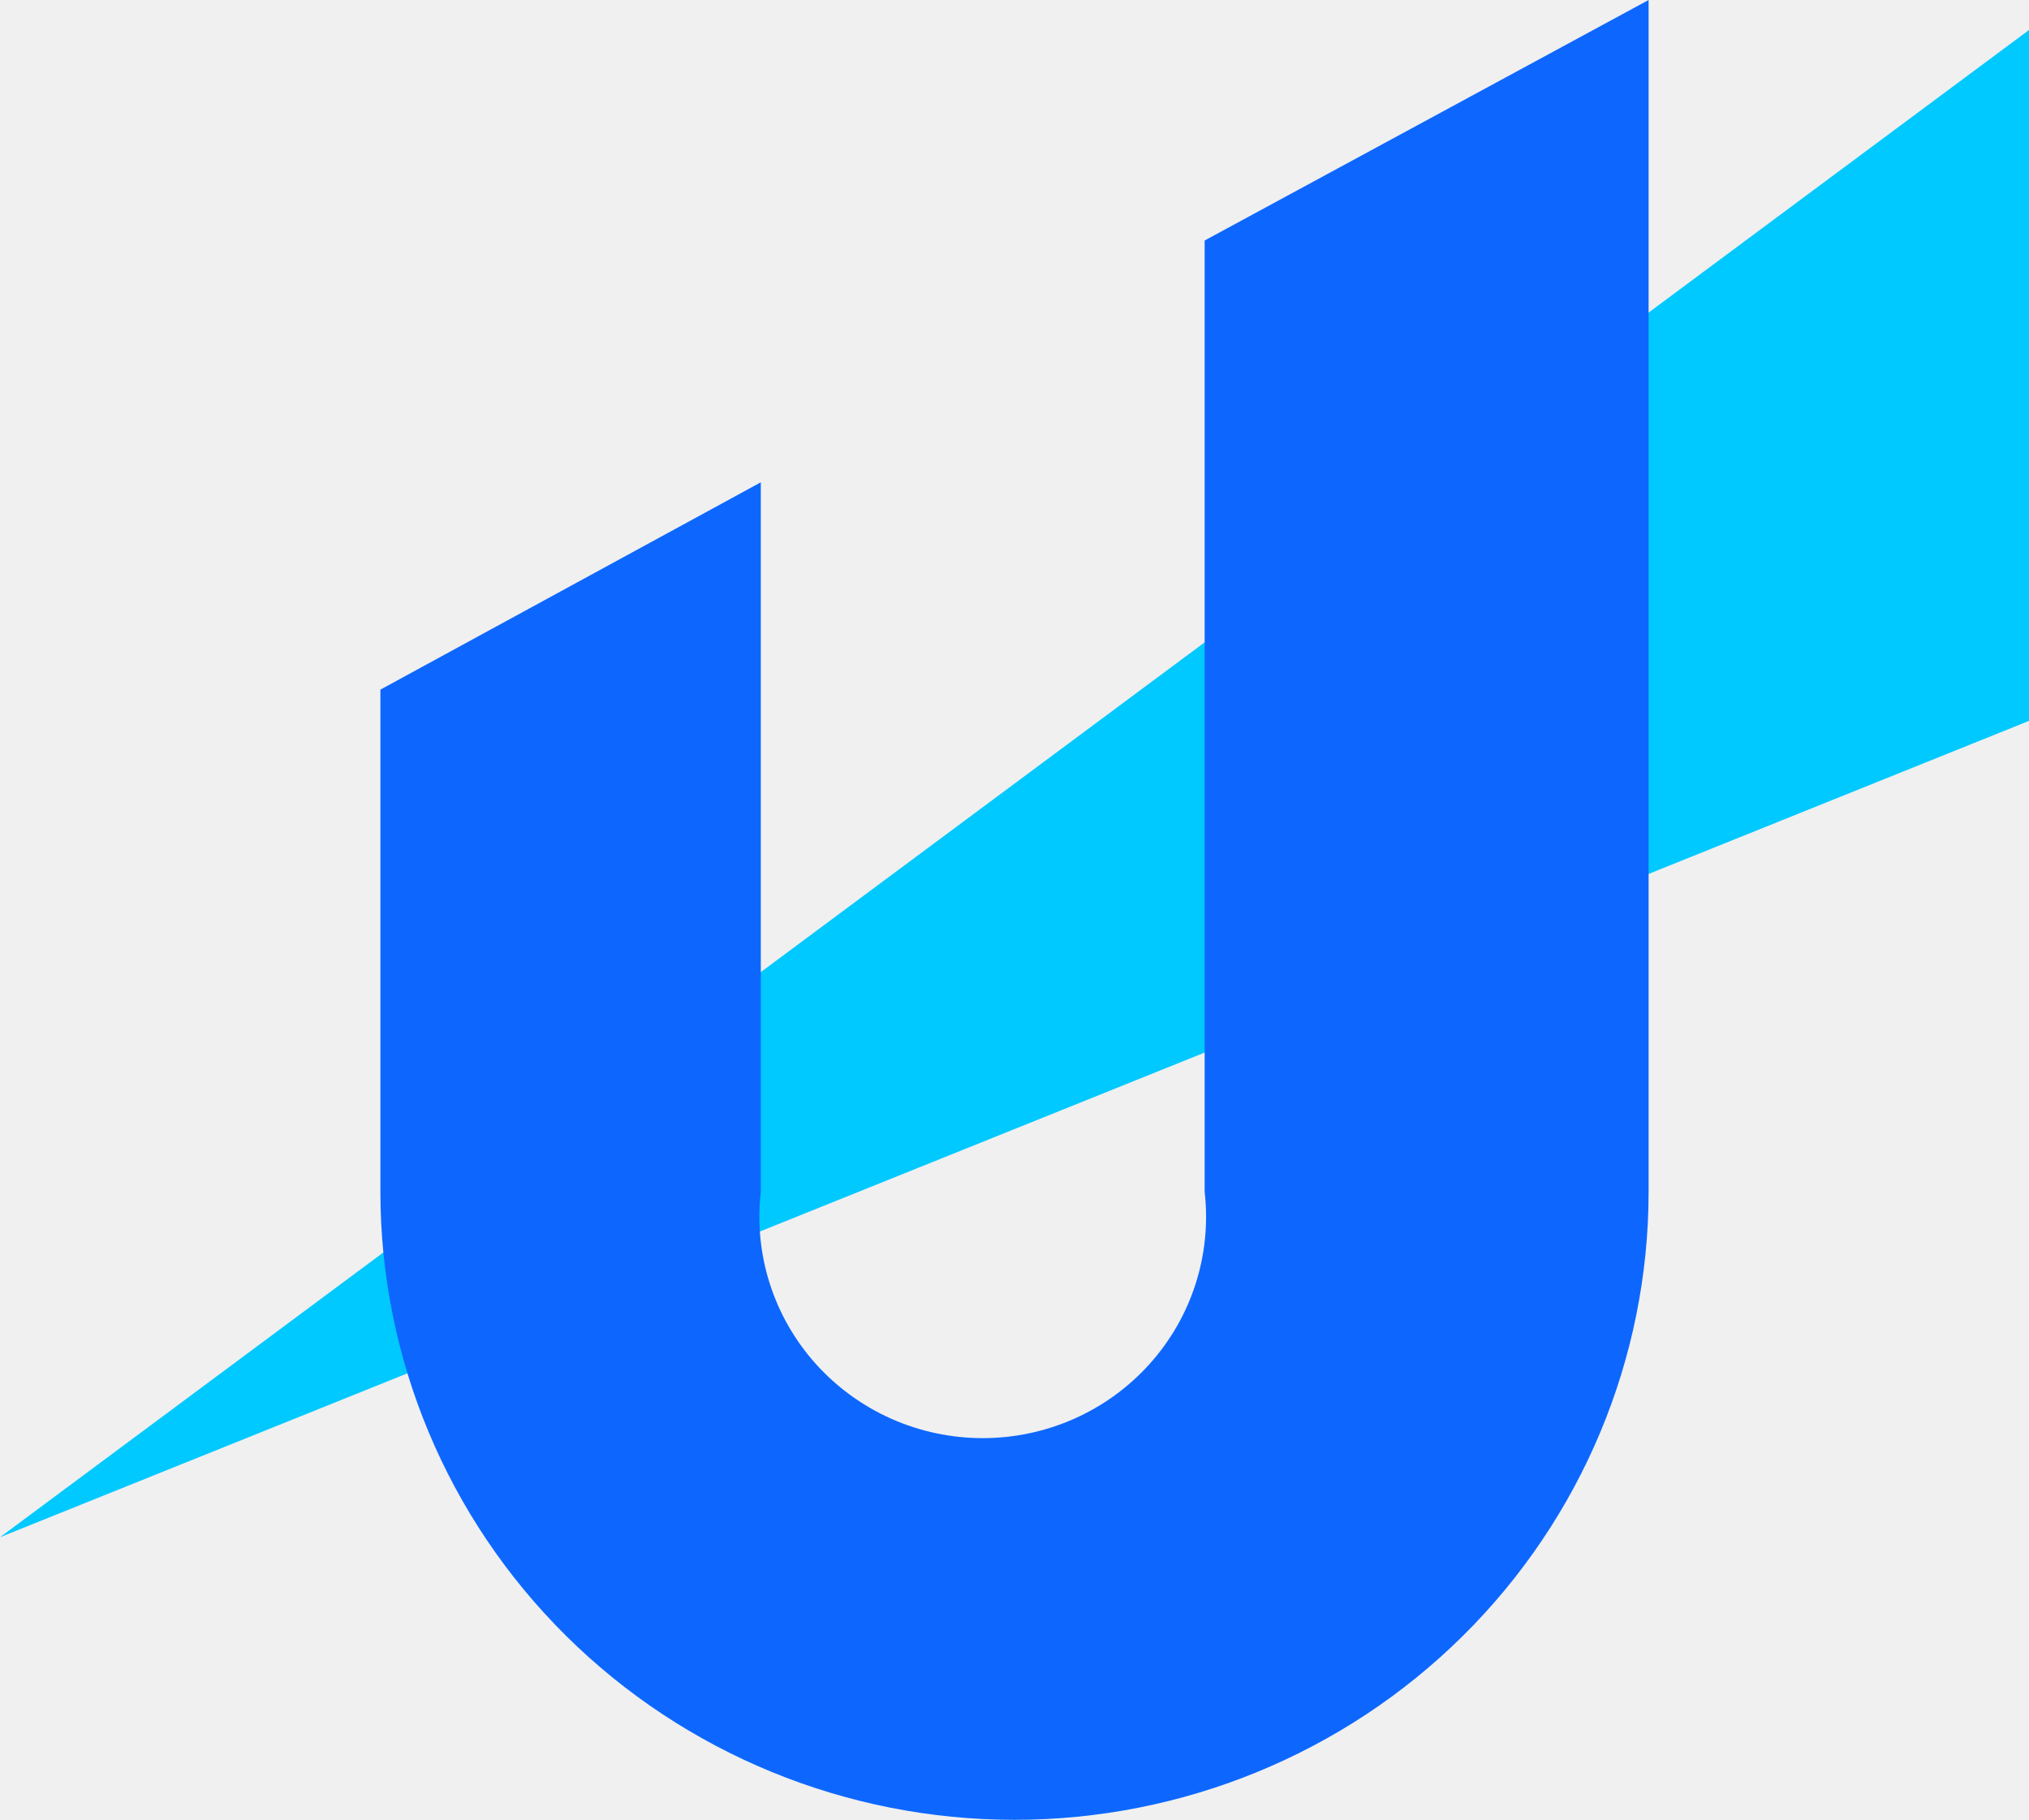
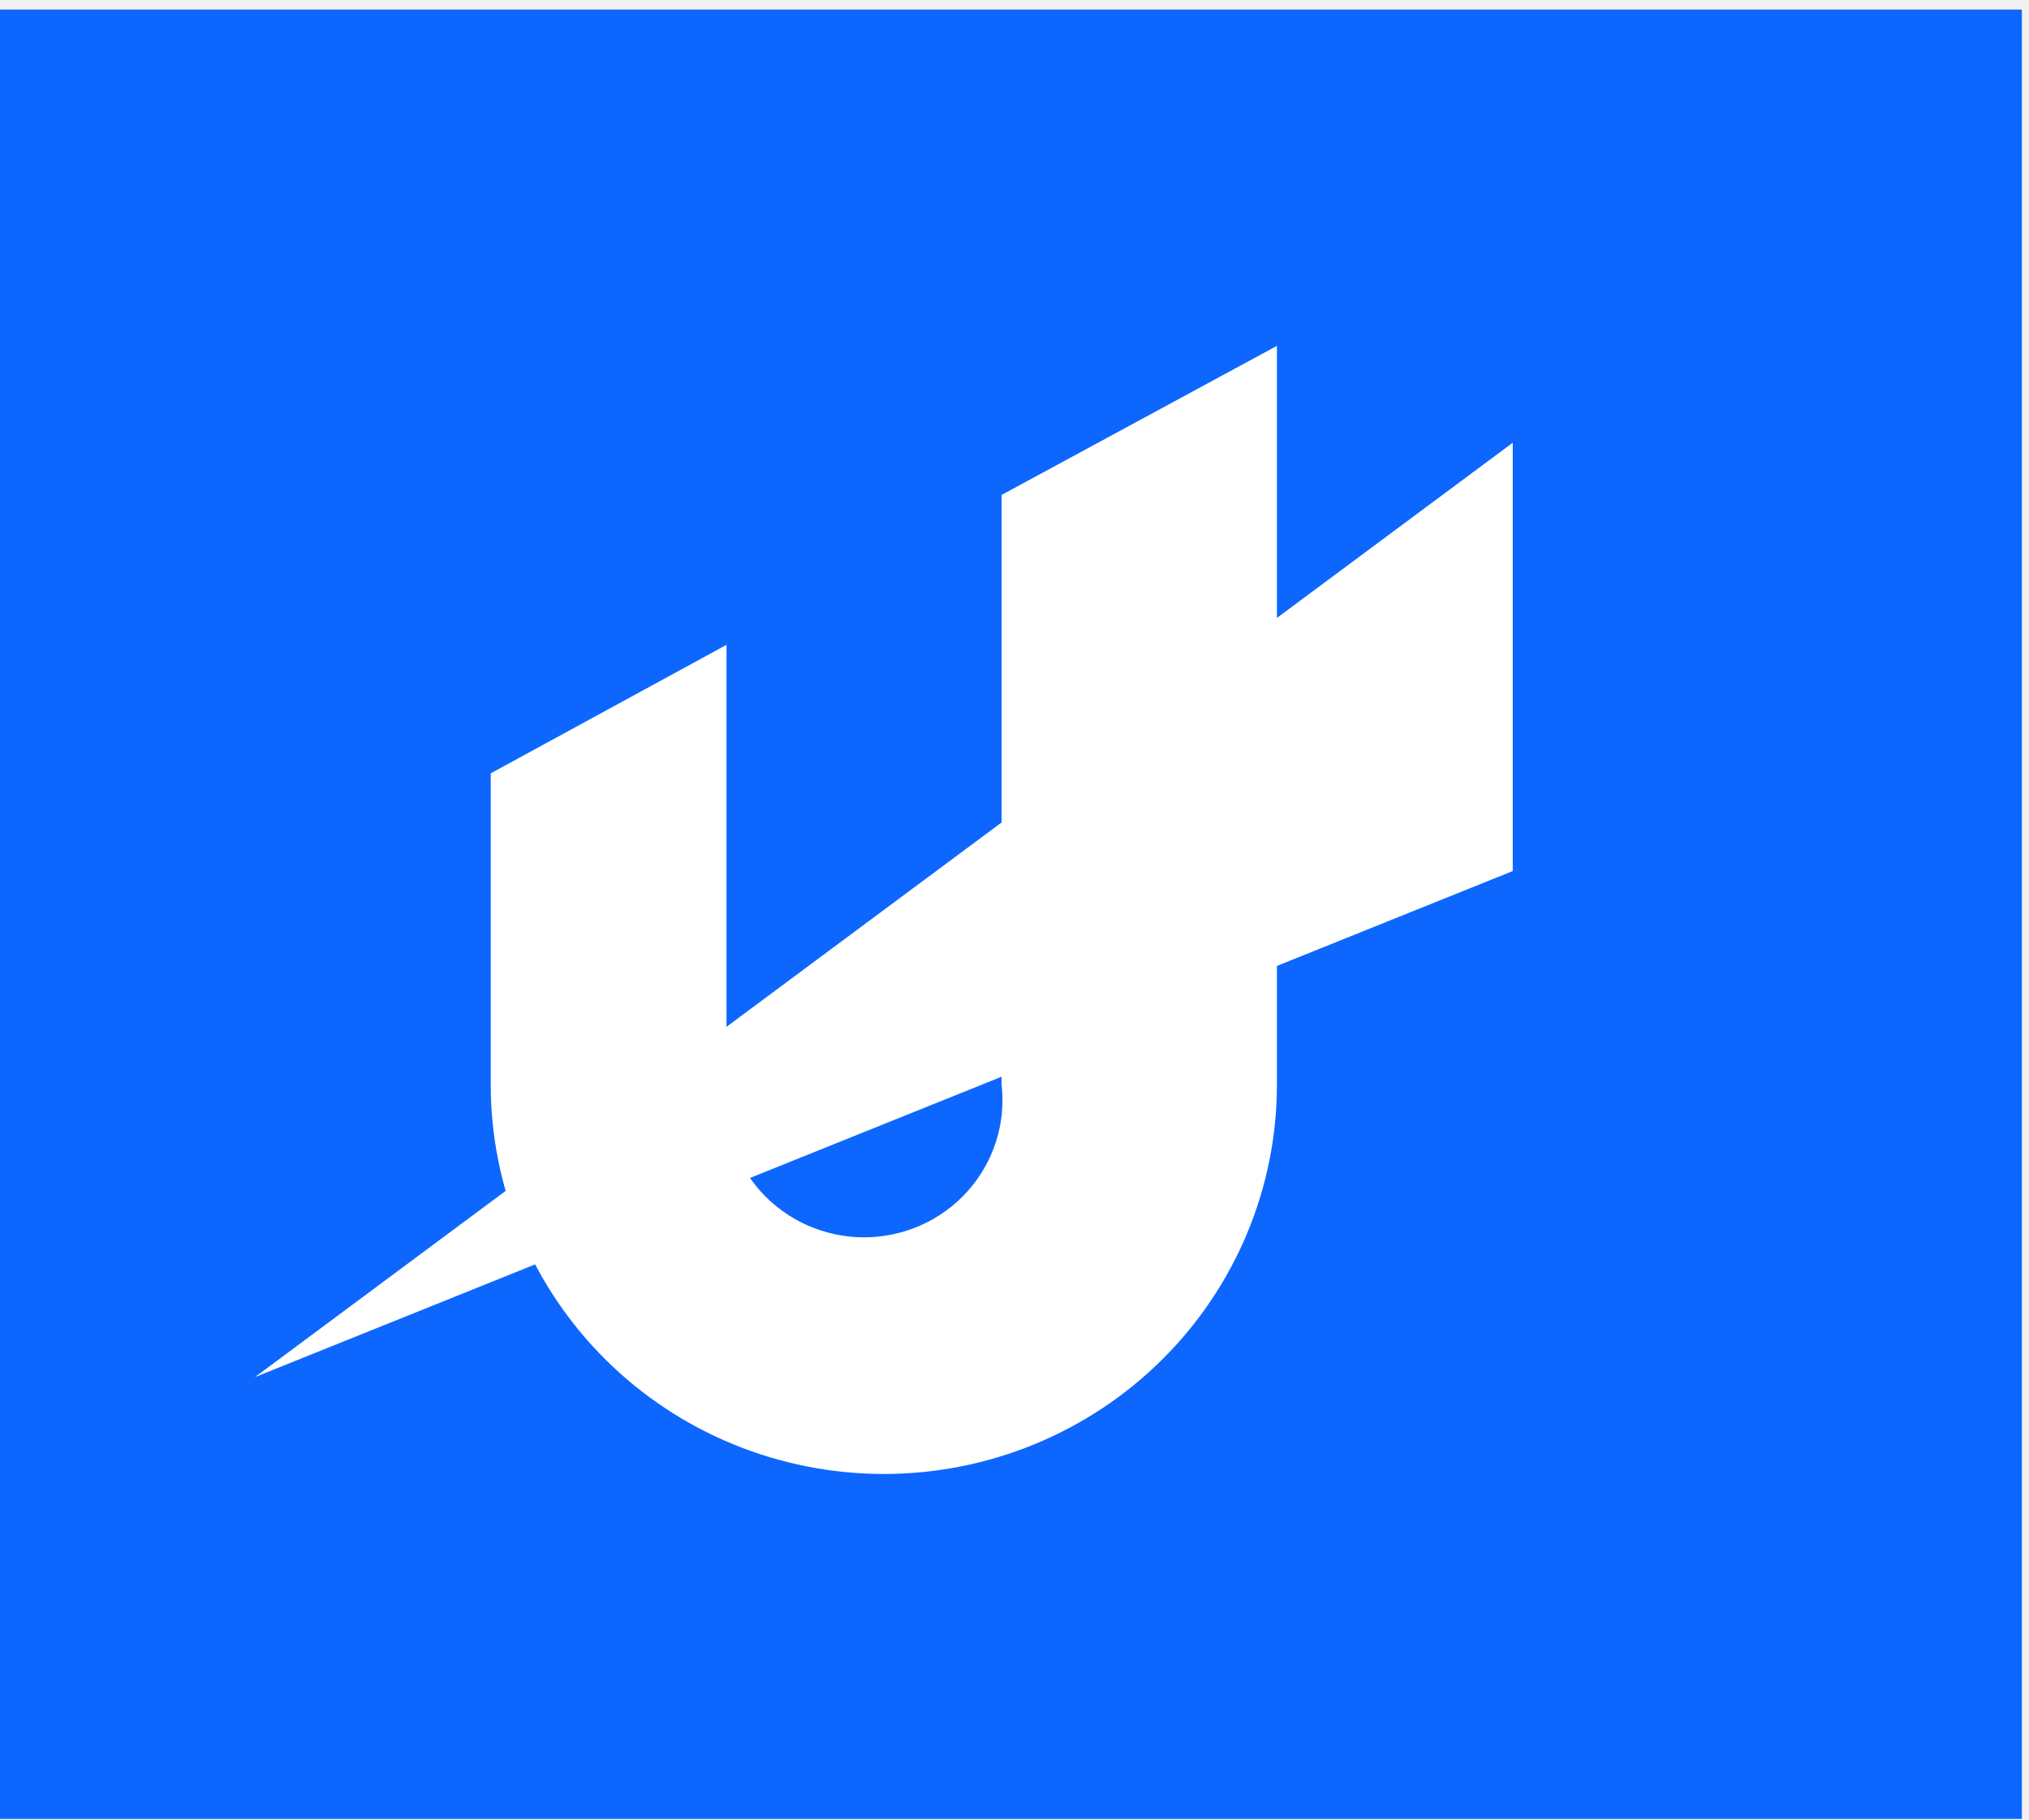
<svg xmlns="http://www.w3.org/2000/svg" width="43.492" height="39" viewBox="0 0 43.492 39" fill="none" class="css-1bncsgz-logo" version="1.1" id="svg42">
  <defs id="defs46" />
-   <path d="M 43.492,0.643 V 15.449 L 0,32.944 Z" fill="#00c9ff" id="path2" />
-   <path d="m 35.338,0 v 25.542 c 0,3.569 -1.432,6.992 -3.981,9.516 C 28.808,37.582 25.351,39 21.746,39 18.142,39 14.684,37.582 12.135,35.058 9.586,32.534 8.154,29.111 8.154,25.542 V 14.779 l 8.154,-4.443 v 15.206 c -0.076,0.664 -0.01,1.336 0.194,1.972 0.204,0.637 0.542,1.223 0.991,1.722 0.449,0.498 1,0.897 1.615,1.17 0.616,0.273 1.283,0.414 1.957,0.414 0.674,0 1.341,-0.141 1.957,-0.414 0.616,-0.273 1.166,-0.672 1.615,-1.17 0.449,-0.498 0.787,-1.085 0.991,-1.722 0.204,-0.637 0.27,-1.309 0.194,-1.972 V 5.154 Z" fill="#0d67fe" id="path4" />
+   <rect style="fill:#0d67fe;stroke:#f57059;stroke-width:0;stroke-miterlimit:4;stroke-dasharray:none;fill-opacity:1" id="rect845" width="43.434" height="38.775" x="-0.095" y="0.205" />
+   <path d="M 32.426,9.488 V 18.667 L 5.466,29.512 Z" fill="#00c9ff" id="path2" style="fill:#ffffff;stroke-width:0.62" />
+   <path d="M 27.371,7.412 V 23.245 c 0,2.213 -0.888,4.335 -2.468,5.899 -1.58,1.565 -3.723,2.444 -5.958,2.444 -2.235,0 -4.378,-0.879 -5.958,-2.444 -1.58,-1.565 -2.468,-3.687 -2.468,-5.899 v -6.672 l 5.054,-2.754 v 9.426 c -0.047,0.411 -0.006,0.828 0.12,1.223 0.127,0.395 0.336,0.758 0.614,1.067 0.278,0.309 0.62,0.556 1.001,0.725 0.382,0.169 0.795,0.257 1.213,0.257 0.418,0 0.832,-0.088 1.213,-0.257 0.382,-0.169 0.723,-0.416 1.001,-0.725 0.278,-0.309 0.488,-0.673 0.614,-1.067 0.127,-0.395 0.168,-0.811 0.12,-1.223 V 10.607 Z" fill="#0d67fe" id="path4" style="fill:#ffffff;stroke-width:0.62" />
</svg>
